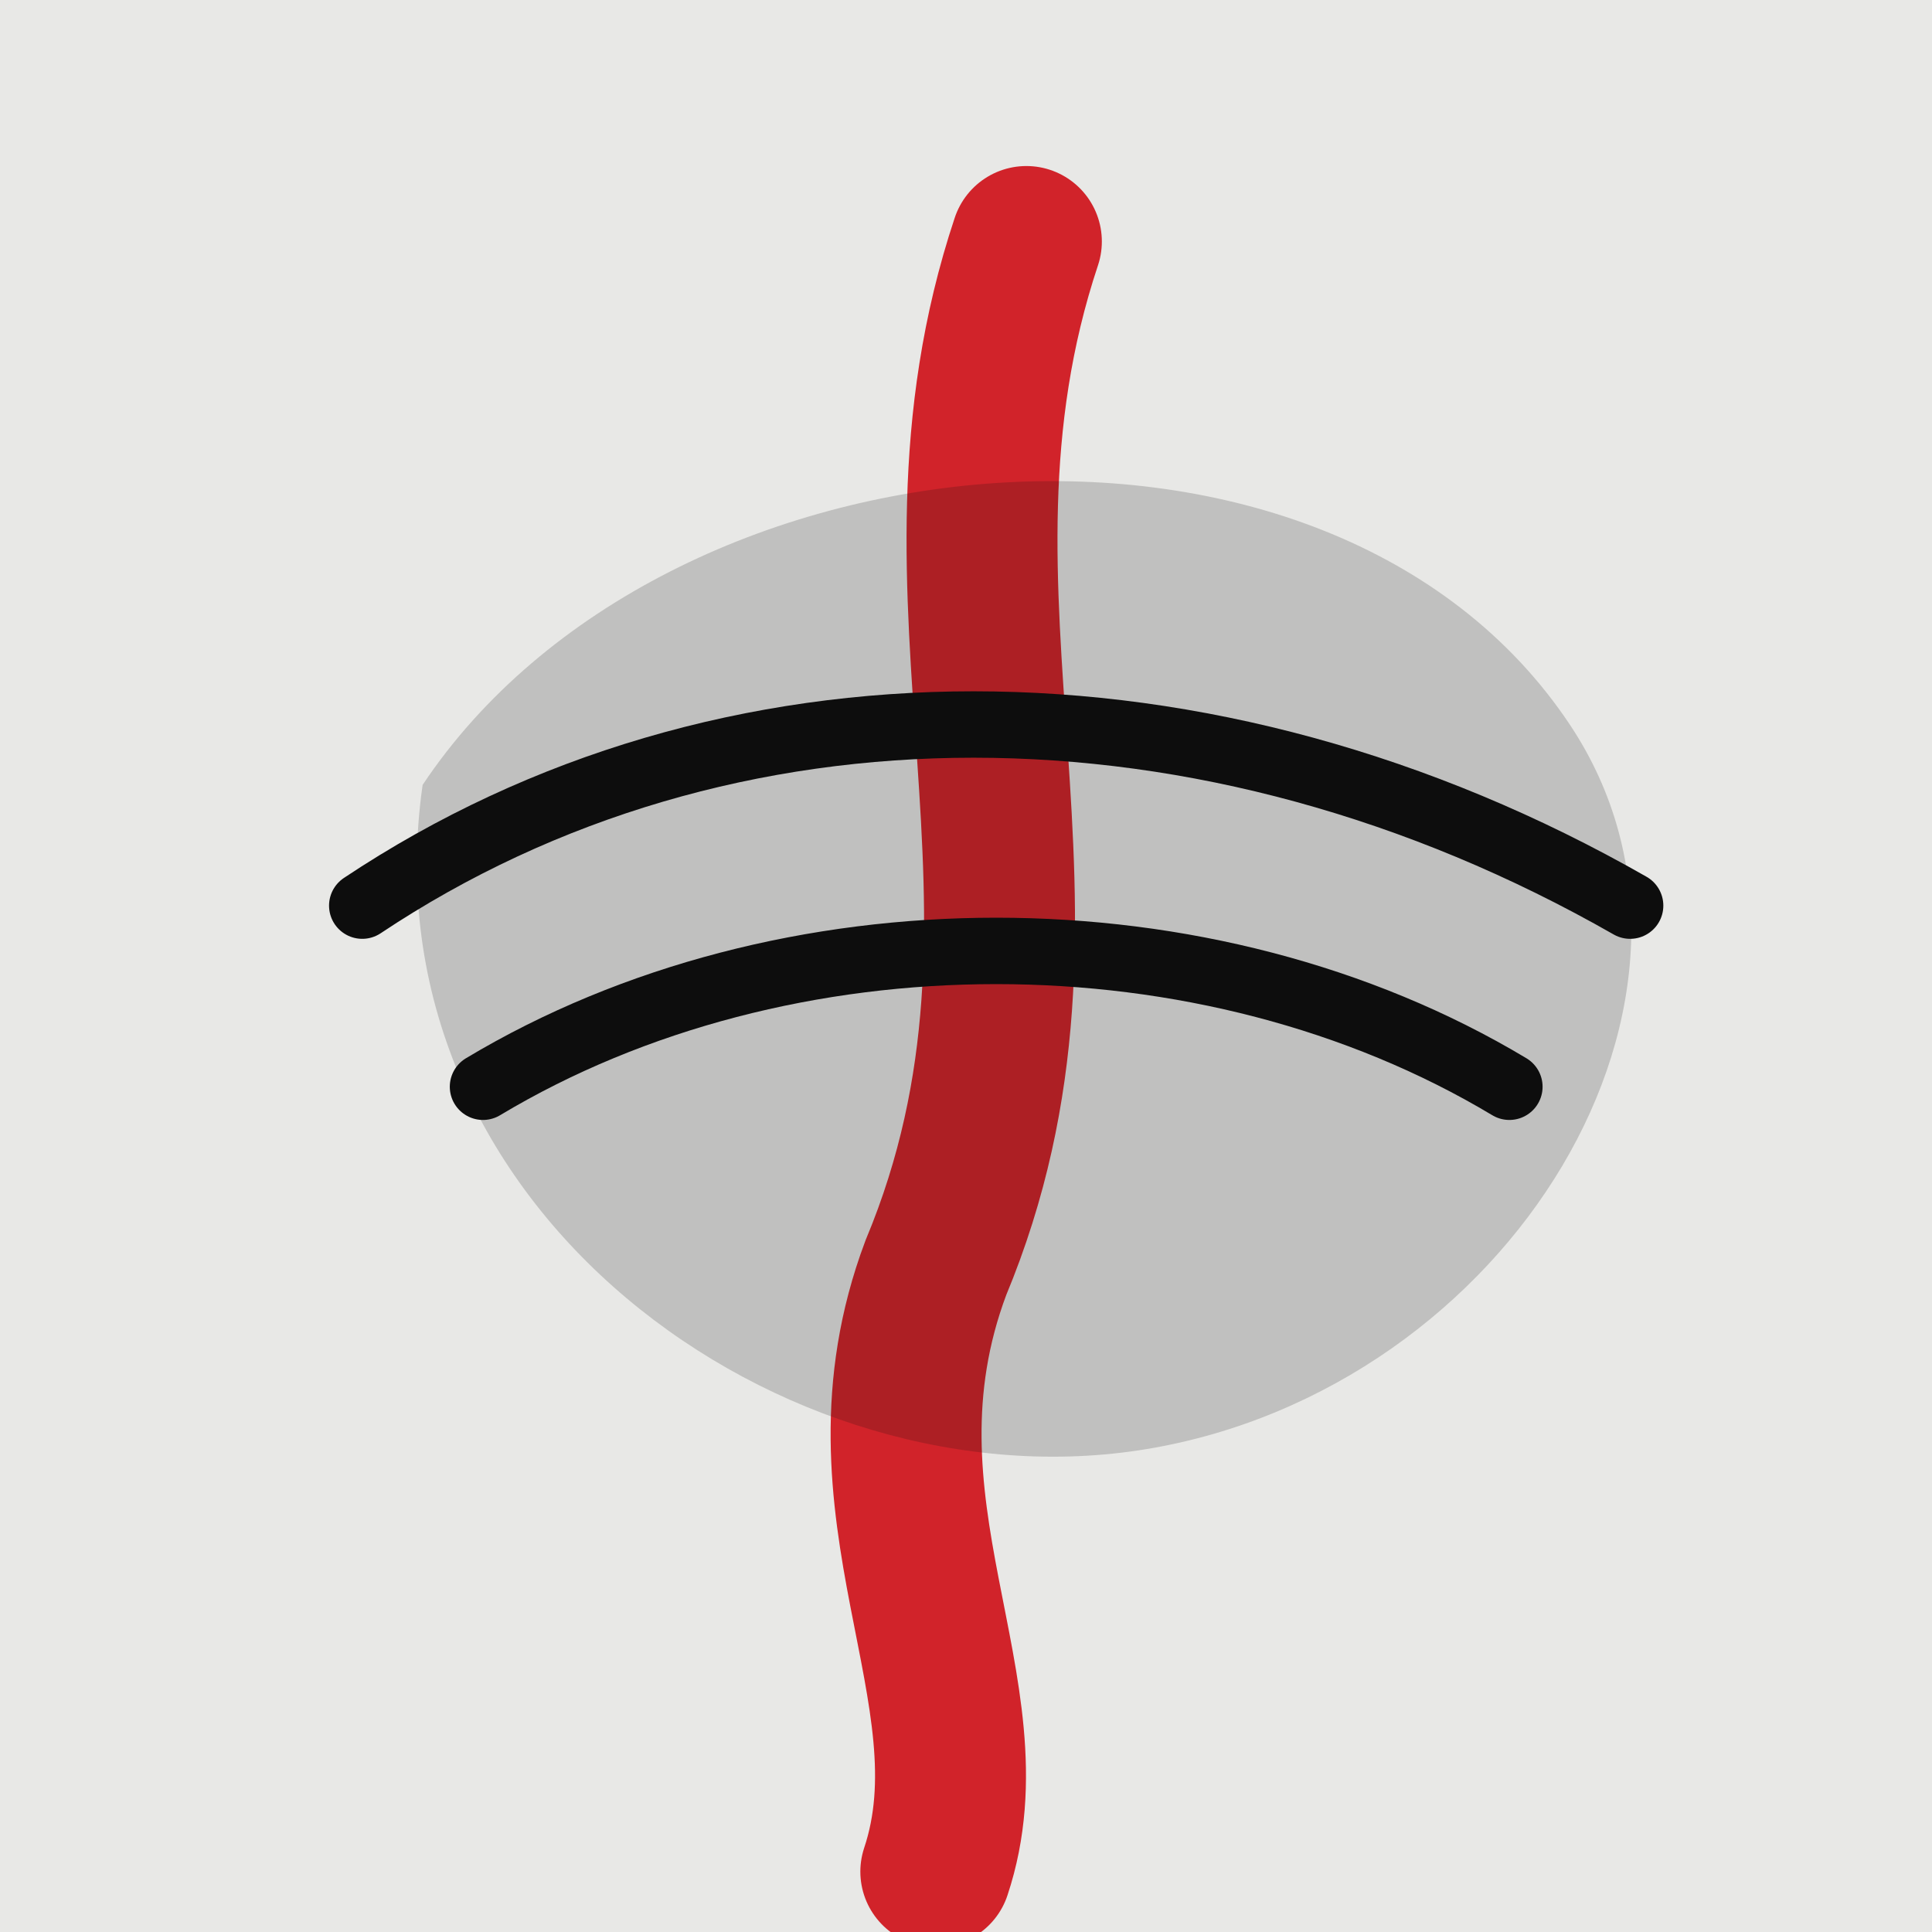
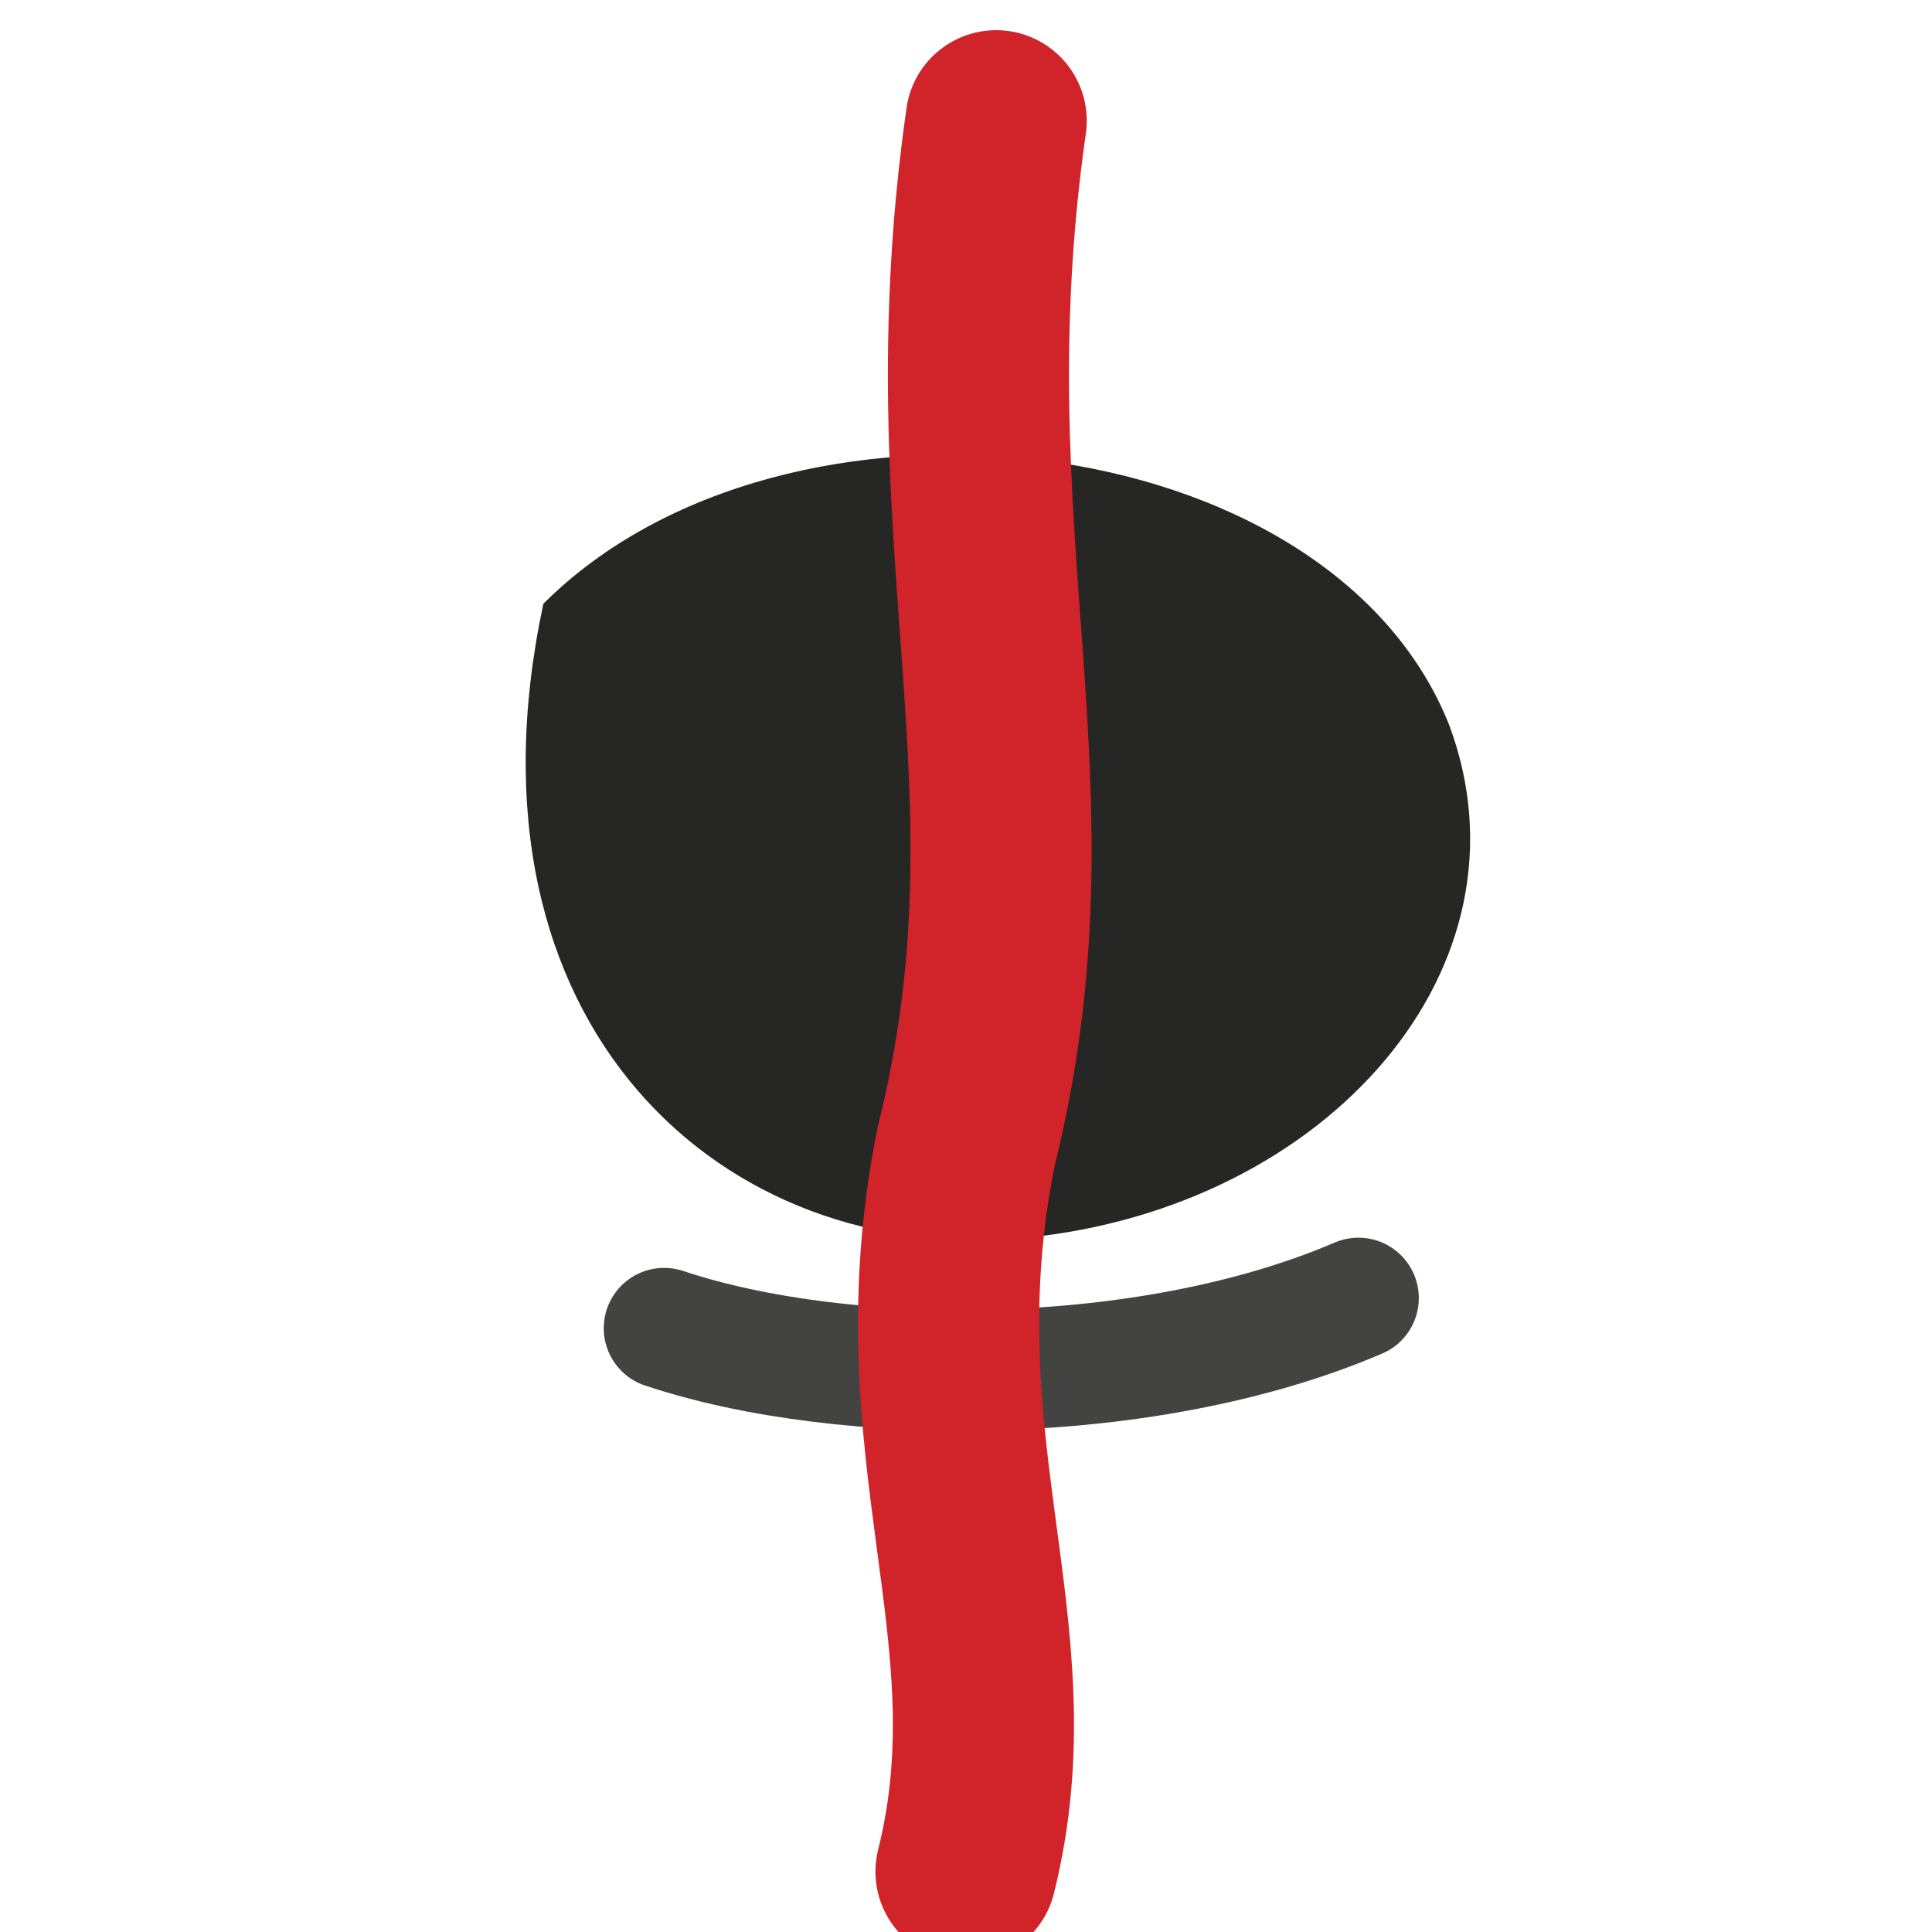
<svg xmlns="http://www.w3.org/2000/svg" viewBox="0 0 64 64">
-   <rect width="64" height="64" fill="#E8E8E6" />
-   <path d="M34 8 C30 20 36 30 31 42 C28 50 33 56 31 62" fill="none" stroke="#D1232A" stroke-width="5" stroke-linecap="round" />
-   <path d="M14 26 C22 14 44 12 52 24 C58 33 50 46 38 48 C26 50 12 40 14 26 Z" fill="#0D0D0D" fill-opacity="0.18" />
-   <path d="M12 30 C24 22 40 22 54 30 M16 36 C26 30 40 30 50 36" fill="none" stroke="#0D0D0D" stroke-width="2.2" stroke-linecap="round" />
+   <rect width="64" height="64" fill="#FFFFFF" />
+   <path d="M18 20 C26 12 44 14 48 24 C51 32 44 40 34 41 C24 42 15 34 18 20 Z" fill="#141412" fill-opacity="0.92" />
+   <path d="M22 44 C28 46 38 46 45 43" fill="none" stroke="#141412" stroke-width="4" stroke-linecap="round" stroke-opacity="0.8" />
+   <path d="M33 4 C31 18 35 26 32 38 C30 48 34 54 32 62" fill="none" stroke="#D1232A" stroke-width="6" stroke-linecap="round" />
</svg>
